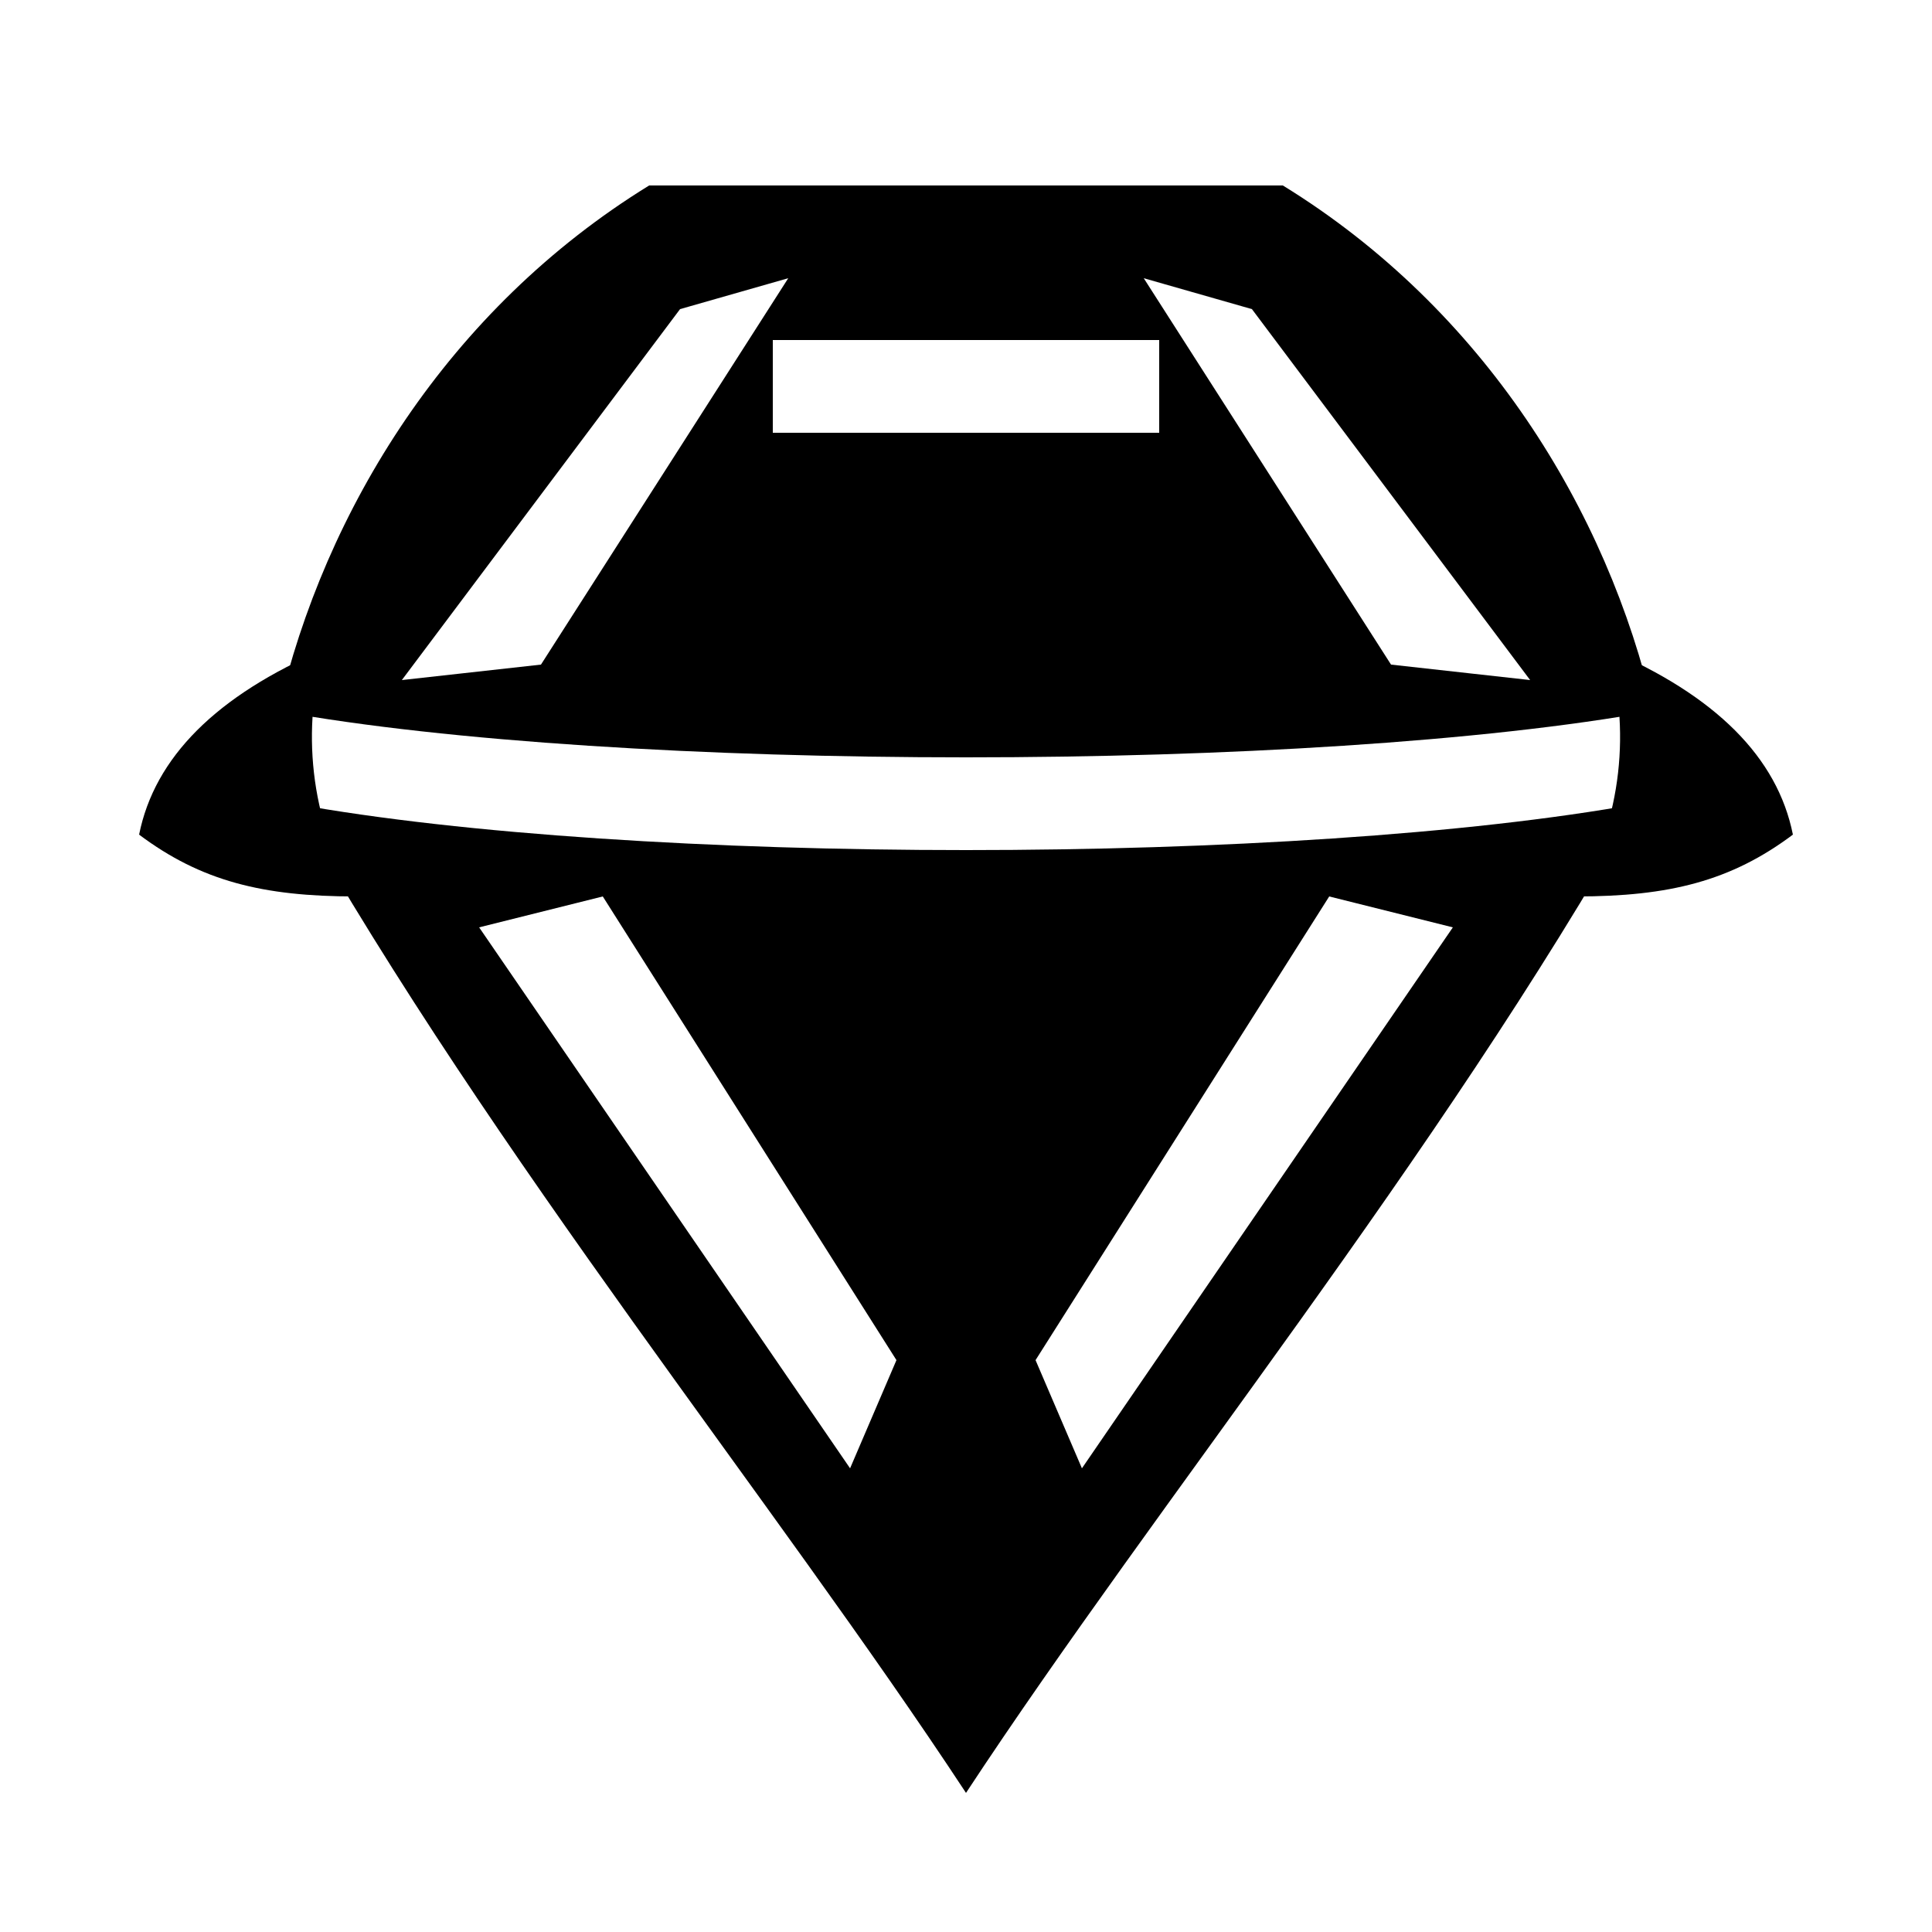
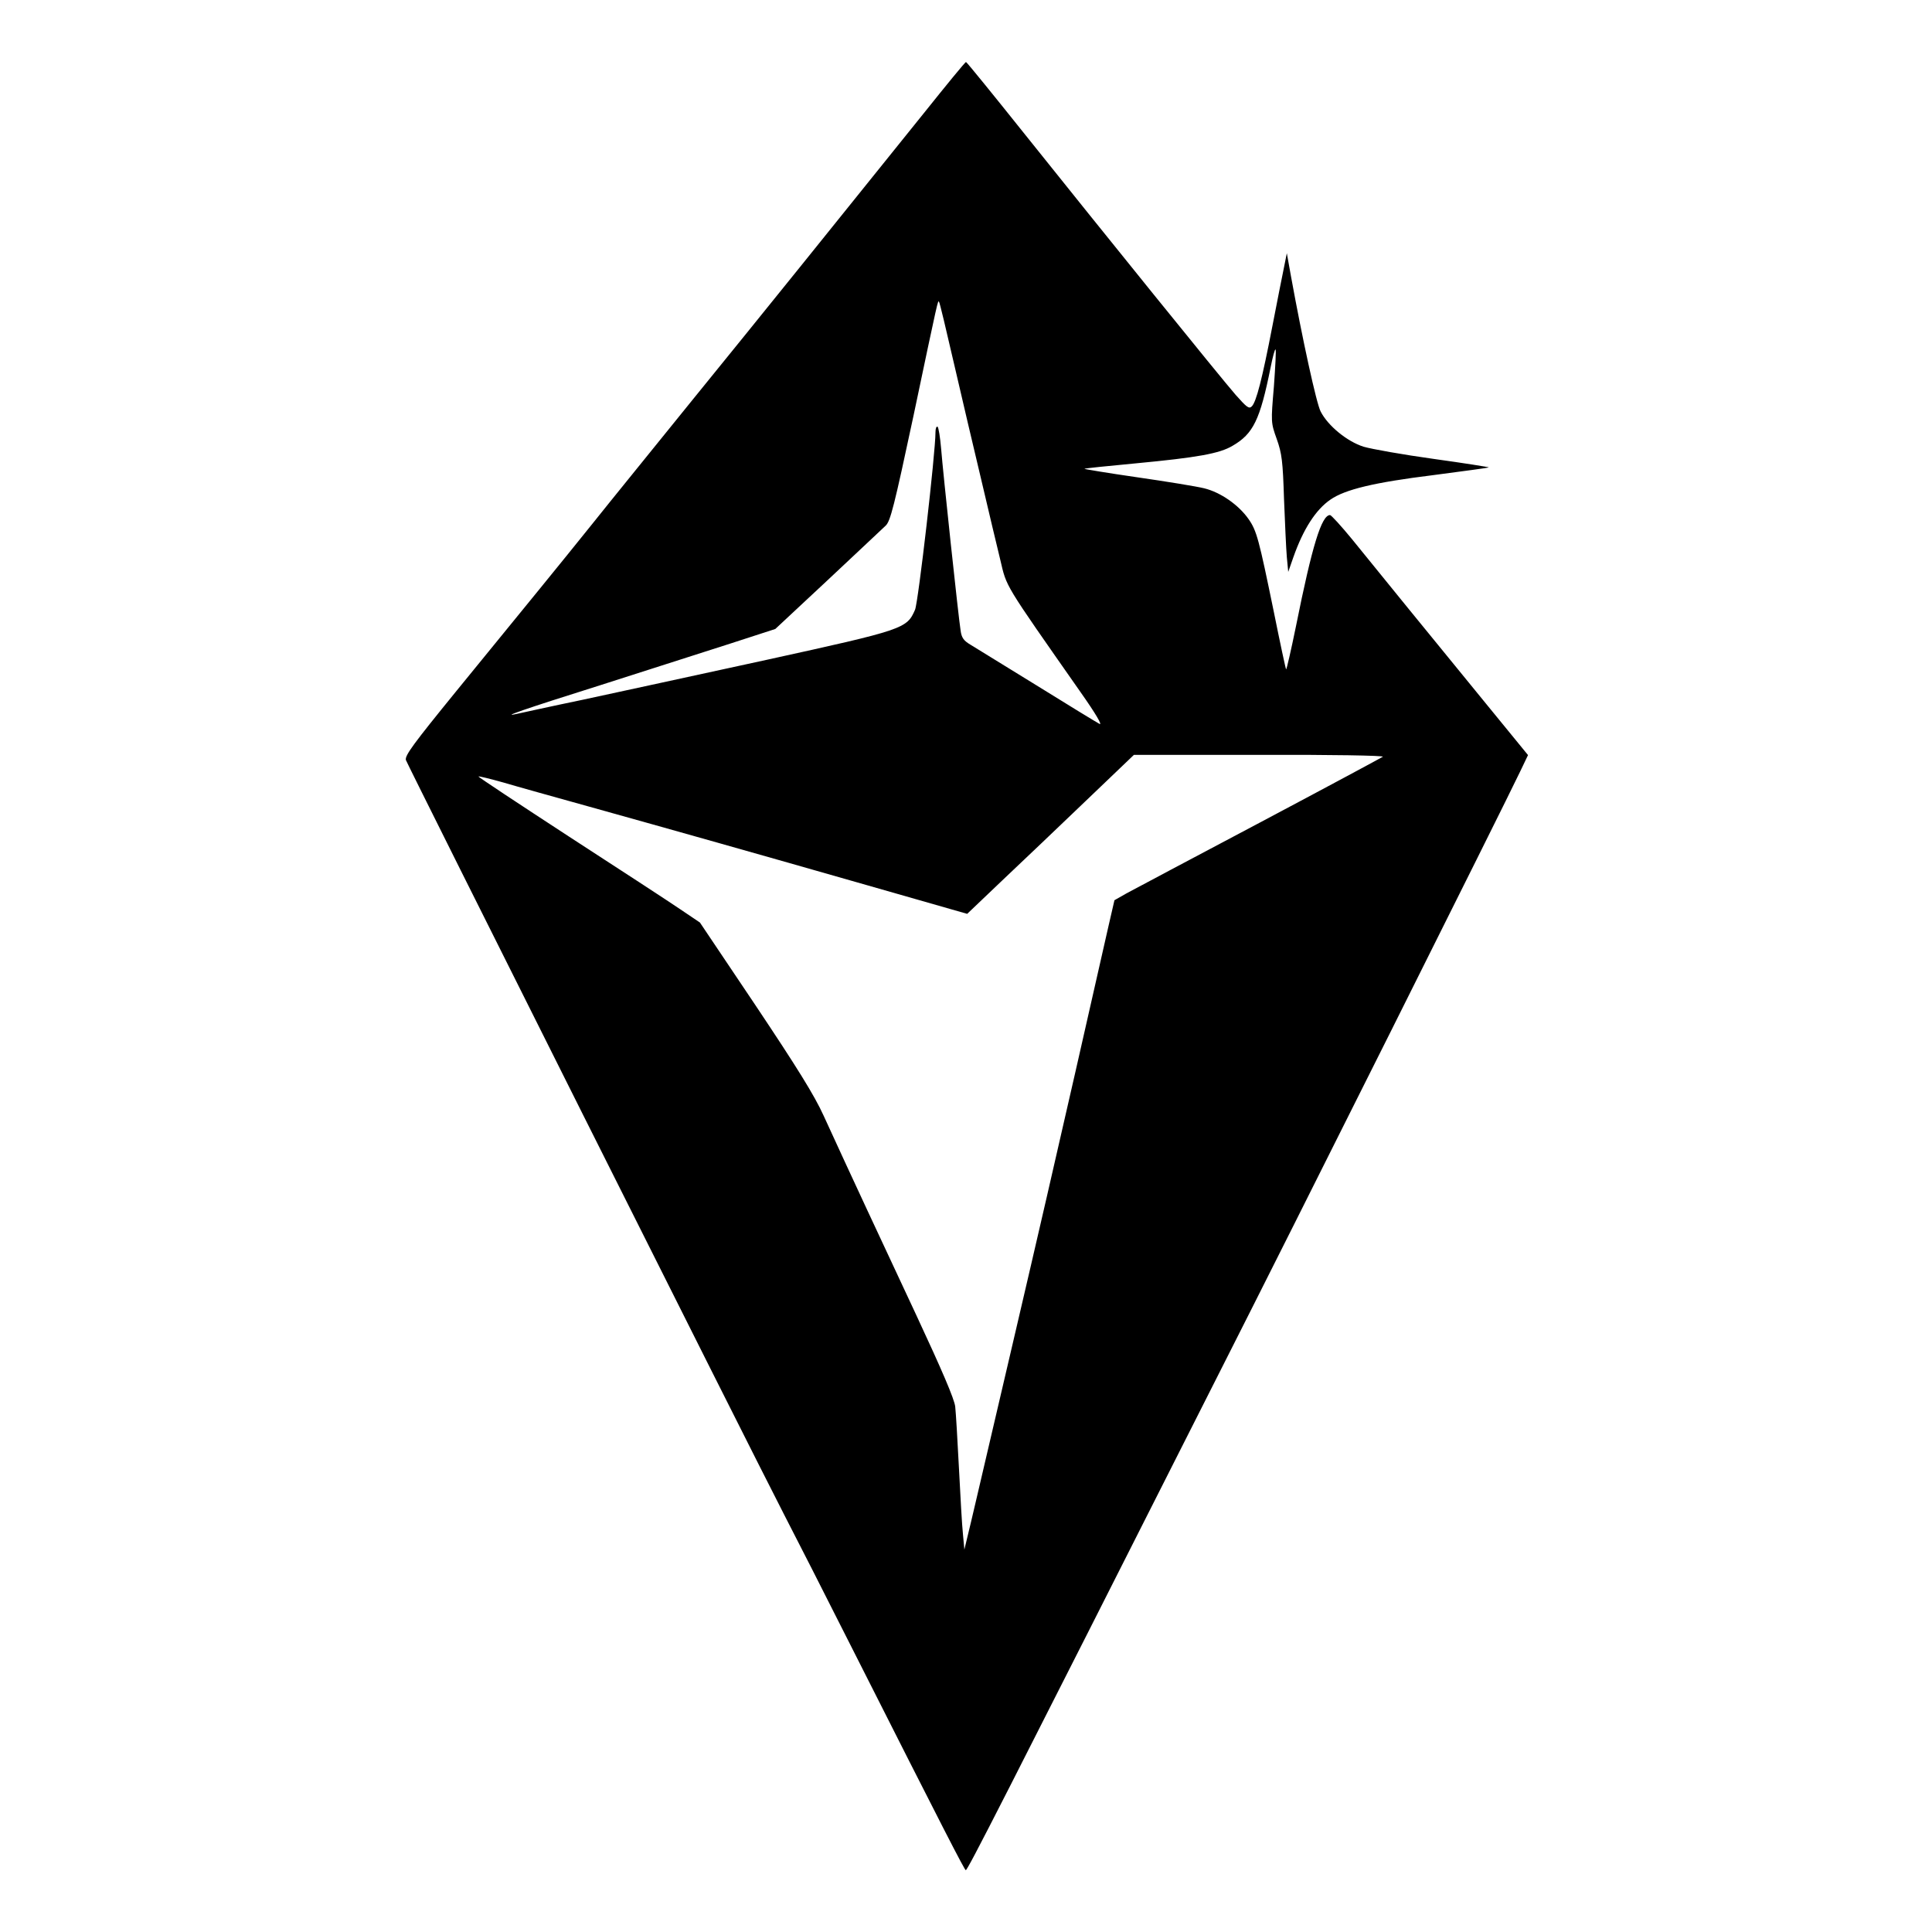
<svg xmlns="http://www.w3.org/2000/svg" viewBox="0 0 250 250" fill="currentColor">
-   <path fill-rule="evenodd" d="M84 24 L166 24 C192 40 208 66 214 92 C170 100 80 100 36 92 C42 66 58 40 84 24 Z                                M100 44 L150 44 L150 56 L100 56 Z                                M88 40 L102 36 L70 86 L52 88 Z                                M162 40 L148 36 L180 86 L198 88 Z" />
-   <path fill-rule="evenodd" d="M38 104 C82 112 168 112 212 104 C186 150 150 194 125 232 C100 194 64 150 38 104 Z                                M62 120 L78 116 L116 176 L110 190 Z                                M188 120 L172 116 L134 176 L140 190 Z" />
-   <path d="M42 84 C28 90 20 98 18 108 C26 114 34 116 46 116 C40 106 39 94 42 84 Z" />
-   <path d="M208 84 C222 90 230 98 232 108 C224 114 216 116 204 116 C210 106 211 94 208 84 Z" />
+   <g transform="translate(-30.59481,280.5948) scale(0.03039,-0.03039)">
+     <path d="M4941 8752 c-369 -459 -707 -879 -986 -1222 -159 -197 -351 -433 -425 -526 -151 -188 -256 -316 -579 -712 -184 -226 -221 -276 -216 -295 7 -21 1462 -2925 1610 -3212 40 -77 175 -342 300 -590 381 -754 469 -925 474 -925 8 0 143 265 1078 2115 314 619 1213 2417 1282 2562 l34 71 -179 219 c-98 120 -248 304 -333 408 -85 105 -192 236 -238 293 -46 56 -88 102 -93 102 -36 0 -76 -129 -145 -473 -21 -103 -40 -185 -42 -184 -2 2 -26 114 -53 248 -63 306 -72 342 -107 392 -42 60 -119 114 -189 131 -32 8 -161 29 -286 47 -125 18 -226 35 -224 36 2 2 99 12 217 23 265 25 359 42 414 75 88 51 117 110 162 334 9 45 18 79 21 76 3 -2 -1 -73 -7 -157 -13 -153 -13 -154 12 -224 22 -62 26 -95 31 -255 4 -101 9 -213 12 -248 l6 -63 22 63 c42 119 95 202 158 245 62 43 186 73 437 104 129 17 235 31 237 33 2 1 -104 18 -234 36 -130 18 -265 42 -299 52 -70 22 -152 89 -183 150 -18 34 -78 310 -126 574 l-18 100 -12 -60 c-7 -33 -29 -145 -49 -248 -44 -228 -69 -325 -88 -344 -12 -12 -21 -5 -69 49 -67 77 -567 696 -898 1110 -135 169 -247 307 -250 307 -3 1 -83 -97 -179 -217z m128 -1068 c33 -142 85 -365 116 -494 30 -129 67 -283 81 -341 28 -118 12 -92 341 -562 67 -95 95 -144 81 -136 -13 7 -133 80 -268 164 -135 83 -261 161 -281 173 -29 17 -38 30 -42 60 -9 55 -75 673 -83 775 -4 48 -11 90 -15 93 -5 3 -9 -7 -9 -23 0 -88 -73 -722 -87 -756 -35 -81 -47 -85 -630 -213 -290 -63 -643 -140 -783 -170 -140 -29 -266 -57 -280 -60 -79 -18 27 19 351 121 200 64 450 144 556 178 l191 62 224 209 c123 115 233 219 246 231 20 19 36 82 118 466 108 513 104 493 109 487 3 -2 31 -121 64 -264z m1826 -1673 c-6 -4 -242 -131 -525 -281 -283 -150 -538 -285 -567 -301 l-51 -29 -26 -113 c-14 -61 -77 -339 -140 -617 -63 -278 -178 -777 -256 -1110 -78 -333 -153 -654 -167 -715 -14 -60 -31 -132 -38 -160 l-12 -50 -6 65 c-4 36 -11 162 -17 280 -6 118 -13 237 -16 264 -4 33 -56 154 -166 390 -152 325 -276 590 -394 848 -40 88 -113 205 -290 470 l-237 353 -86 58 c-47 32 -260 171 -473 309 -213 139 -386 253 -384 255 1 2 50 -10 107 -26 57 -17 219 -62 359 -101 380 -106 706 -198 1185 -335 l430 -123 149 142 c82 77 242 230 355 338 l206 197 535 0 c303 1 530 -3 525 -8z" />
+   </g>
</svg>
